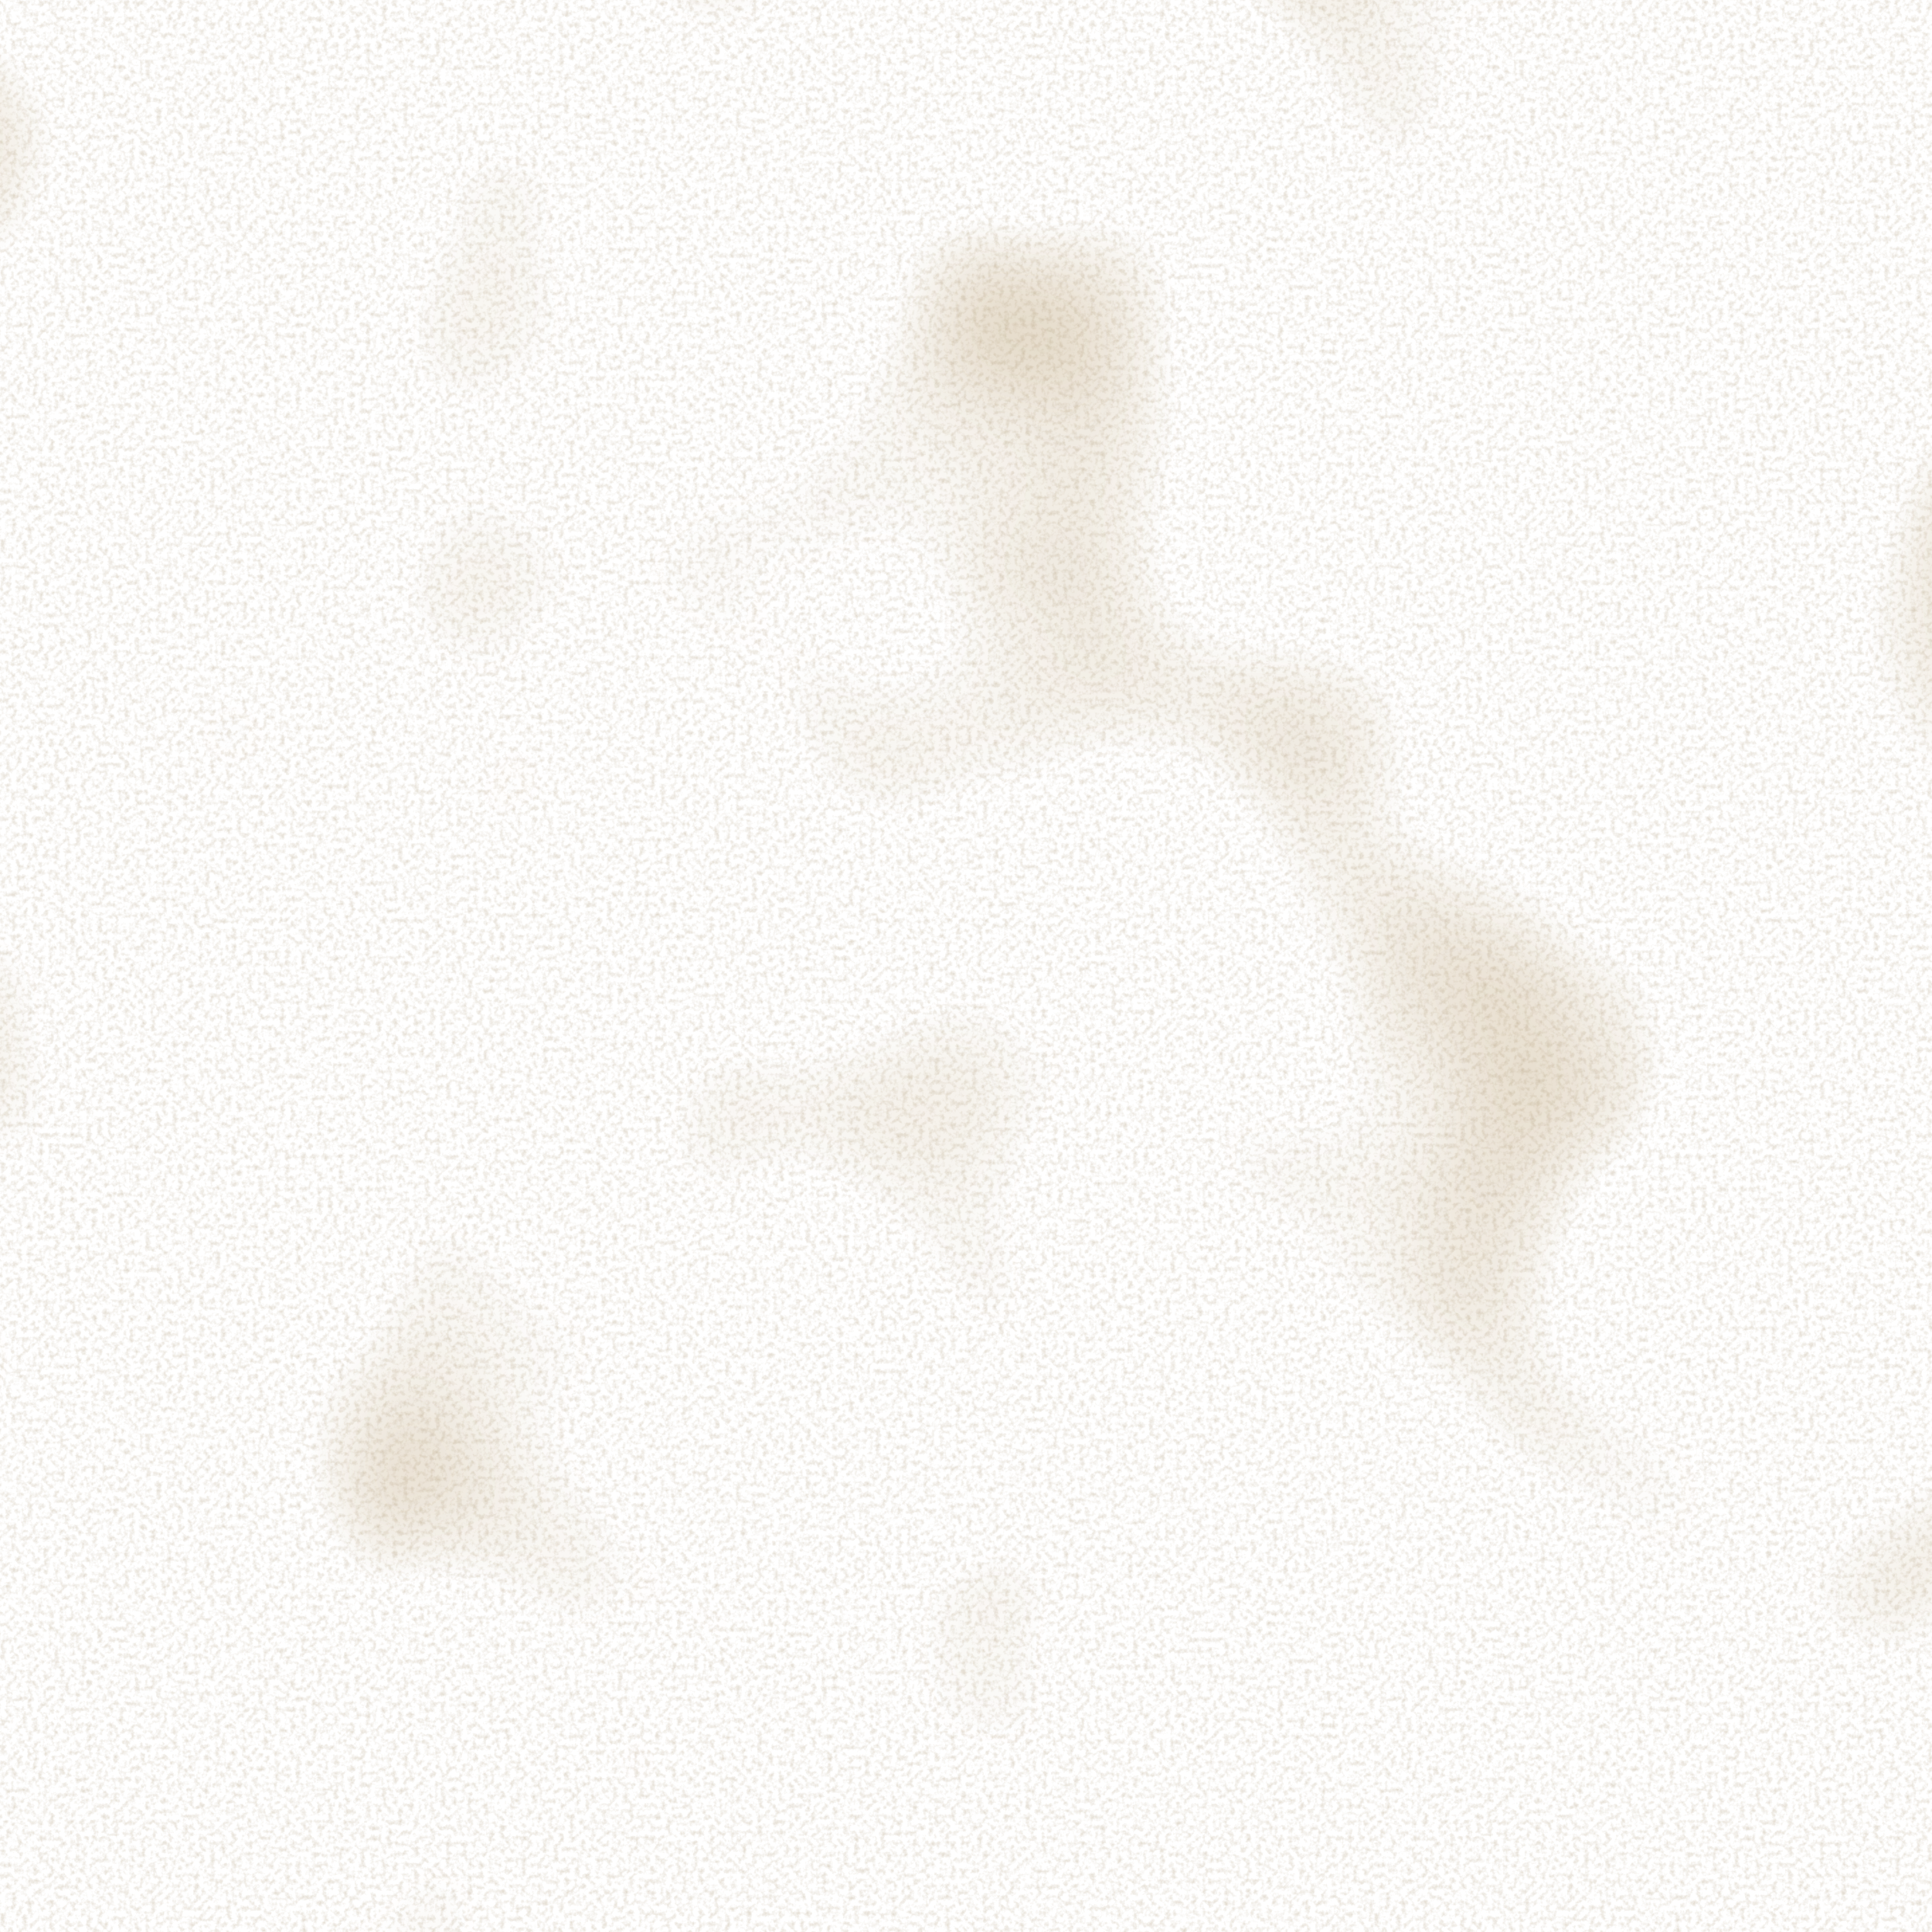
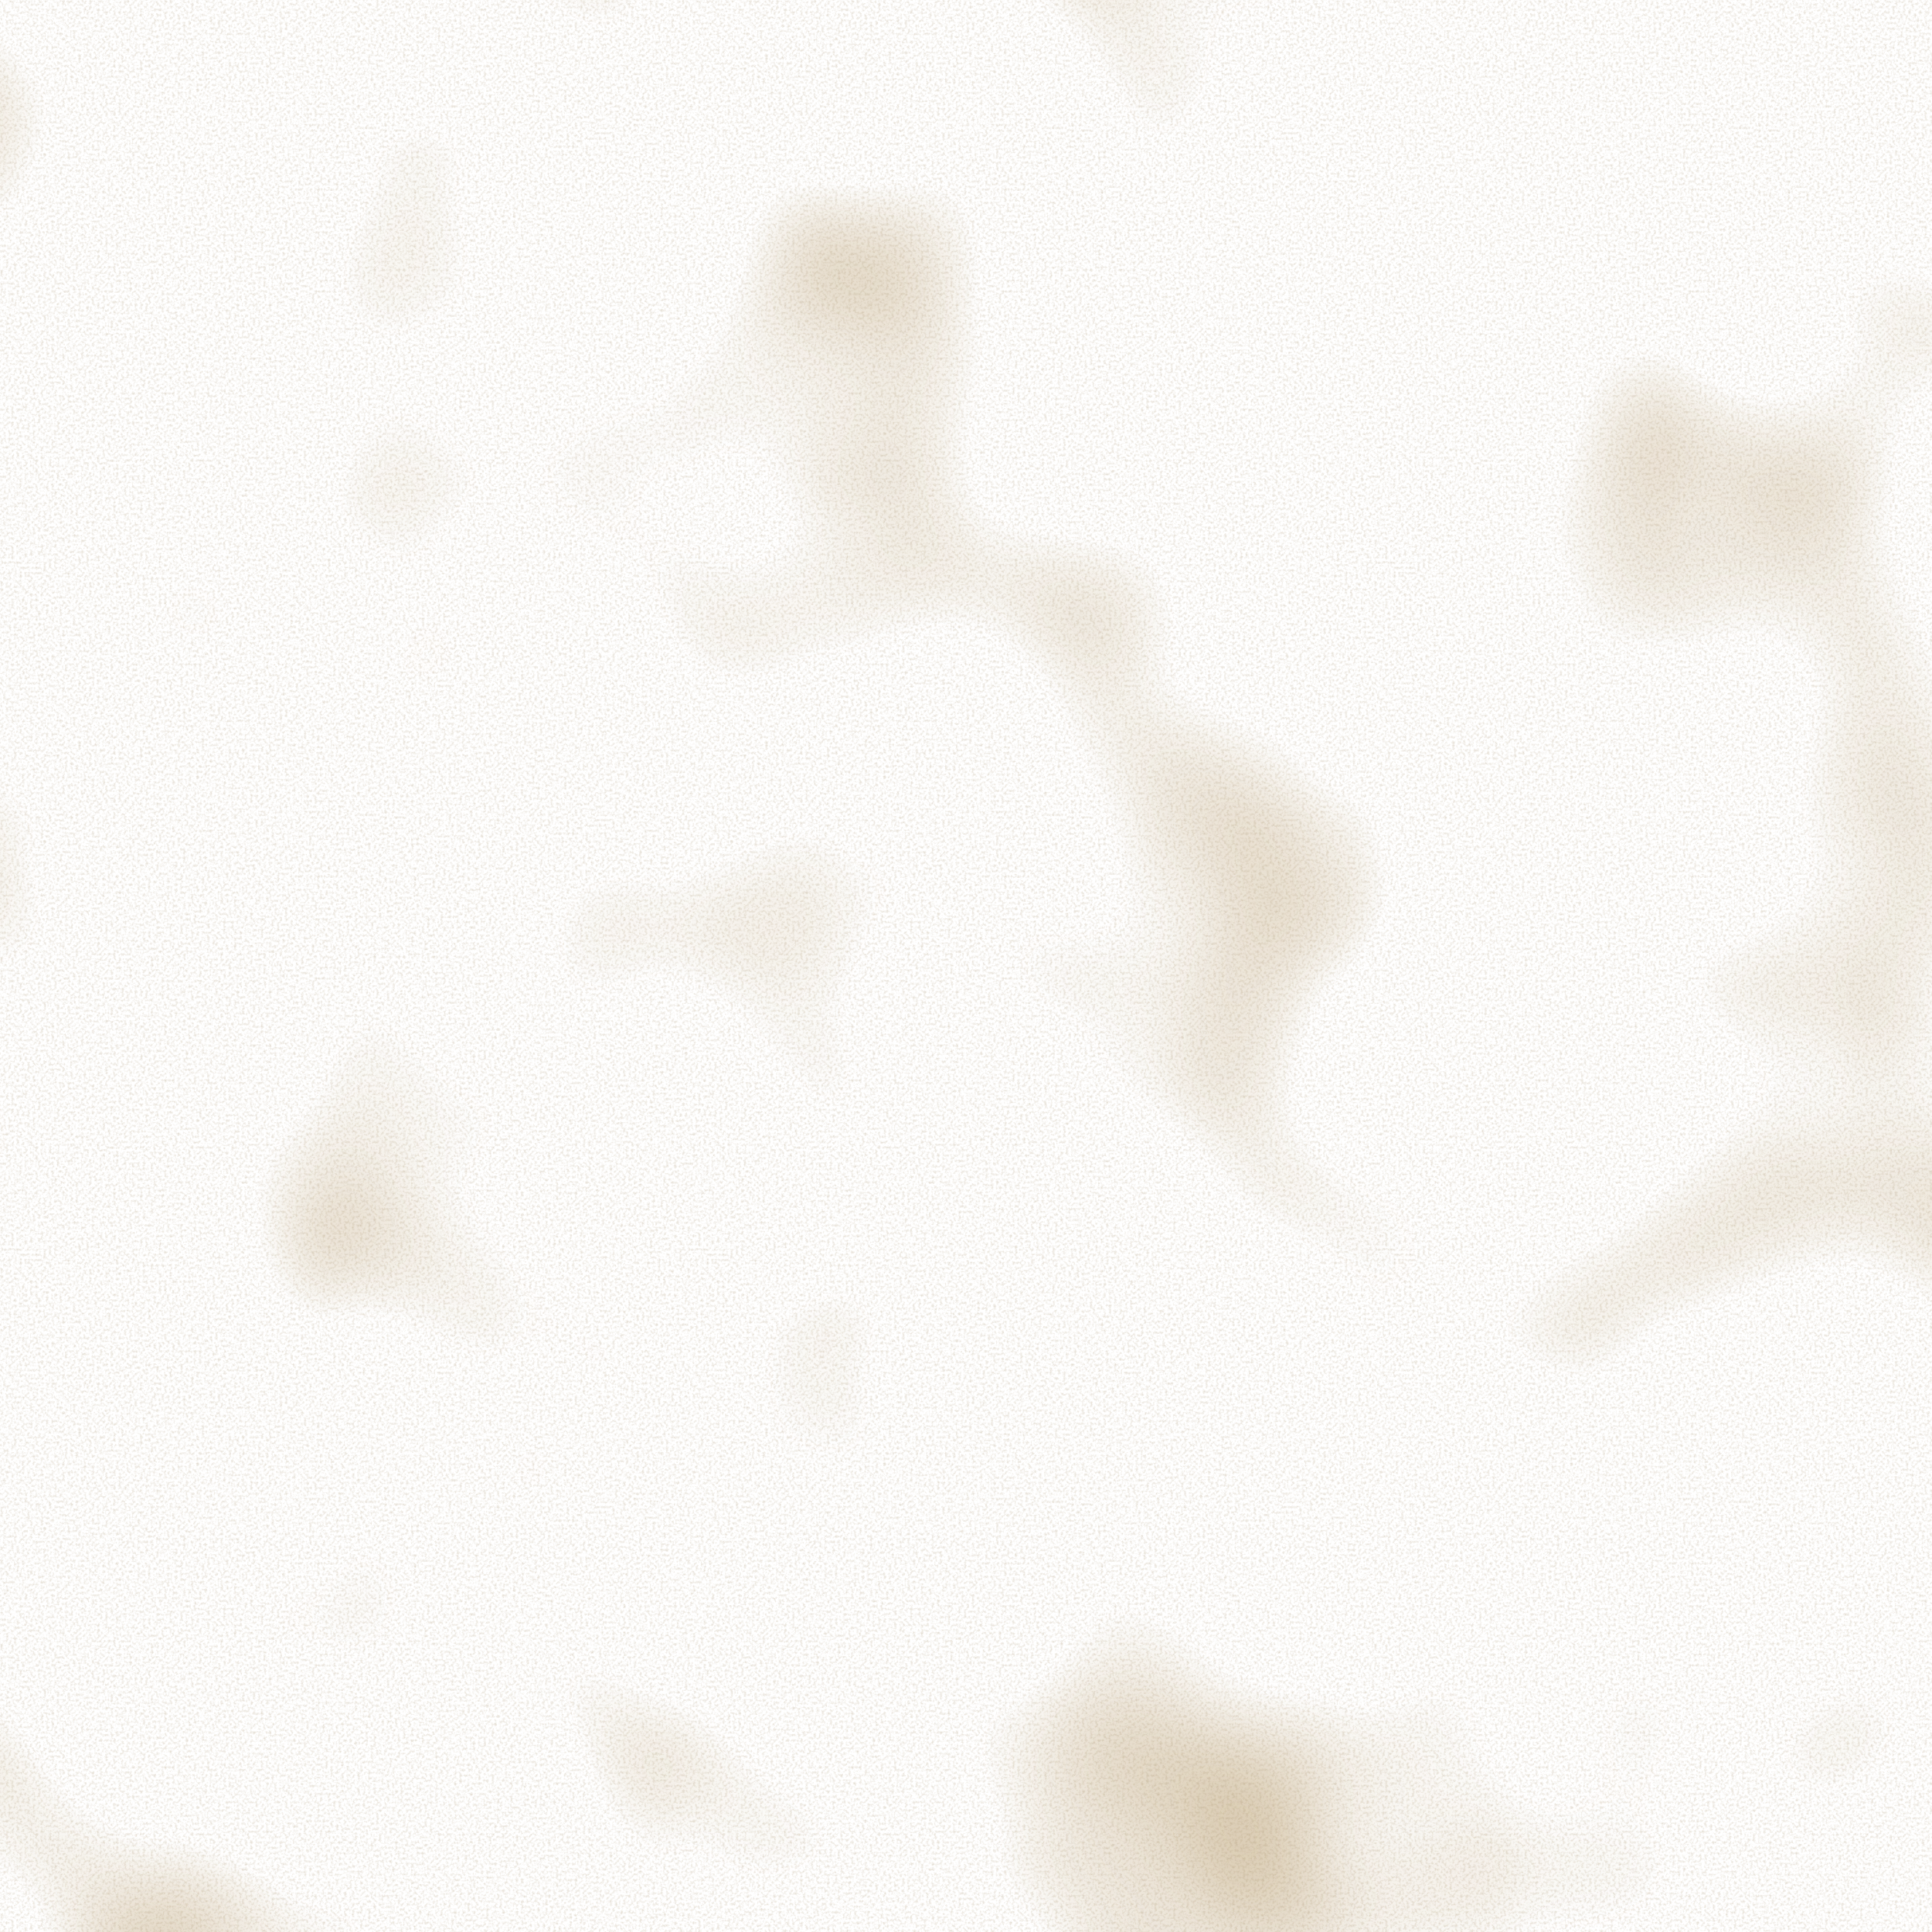
- <svg xmlns="http://www.w3.org/2000/svg" viewBox="0 0 400 400" width="400" height="400">
+ <svg xmlns="http://www.w3.org/2000/svg" viewBox="0 0 800 800" width="800" height="800">
  <defs>
    <filter id="p" x="0" y="0" width="100%" height="100%">
-       <feTurbulence type="fractalNoise" baseFrequency=".9" numOctaves="3" seed="7" result="n" />
+       <feTurbulence type="fractalNoise" stitchTiles="stitch" baseFrequency=".9" numOctaves="3" seed="7" result="n" />
      <feColorMatrix in="n" type="matrix" values="0 0 0 0 .32  0 0 0 0 .22  0 0 0 0 .1  0 0 0 -1.1 .62" />
    </filter>
    <filter id="s" x="0" y="0" width="100%" height="100%">
-       <feTurbulence type="fractalNoise" baseFrequency=".012" numOctaves="2" seed="3" result="m" />
+       <feTurbulence type="fractalNoise" stitchTiles="stitch" baseFrequency=".007" numOctaves="2" seed="3" result="m" />
      <feColorMatrix in="m" type="matrix" values="0 0 0 0 .45  0 0 0 0 .3  0 0 0 0 .12  0 0 0 -2.4 1.05" />
    </filter>
  </defs>
  <rect width="100%" height="100%" filter="url(#s)" opacity=".55" />
  <rect width="100%" height="100%" filter="url(#p)" opacity=".5" />
</svg>
